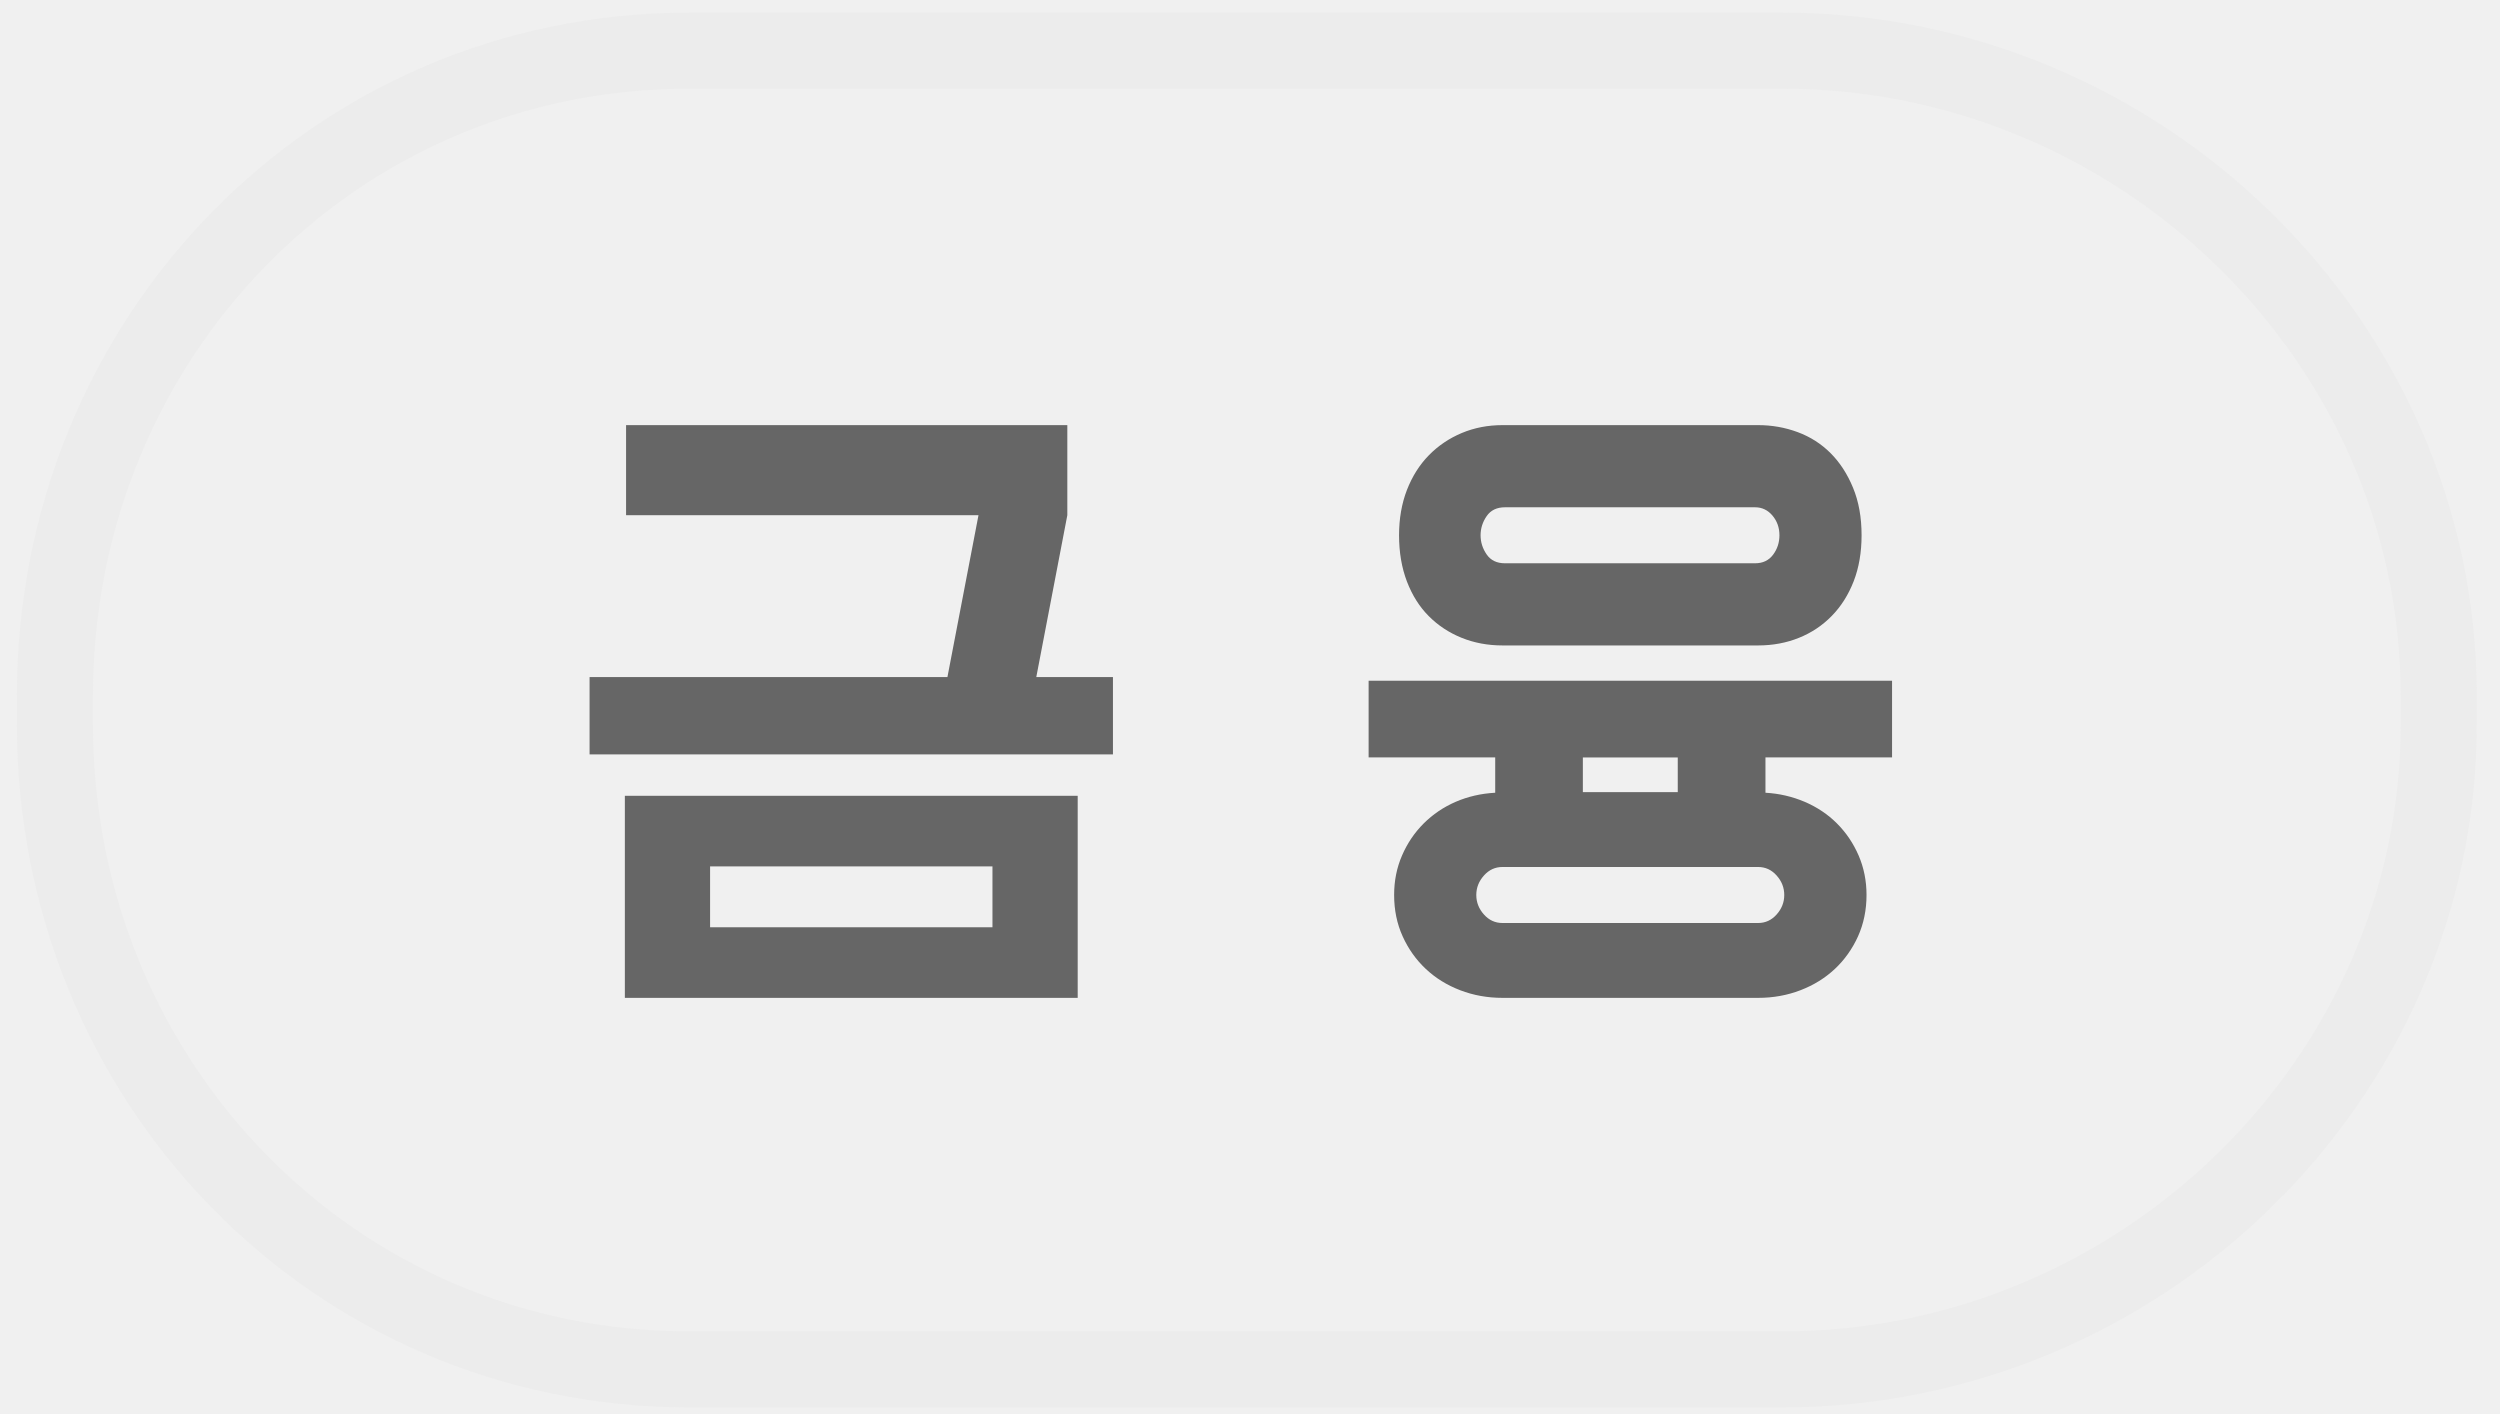
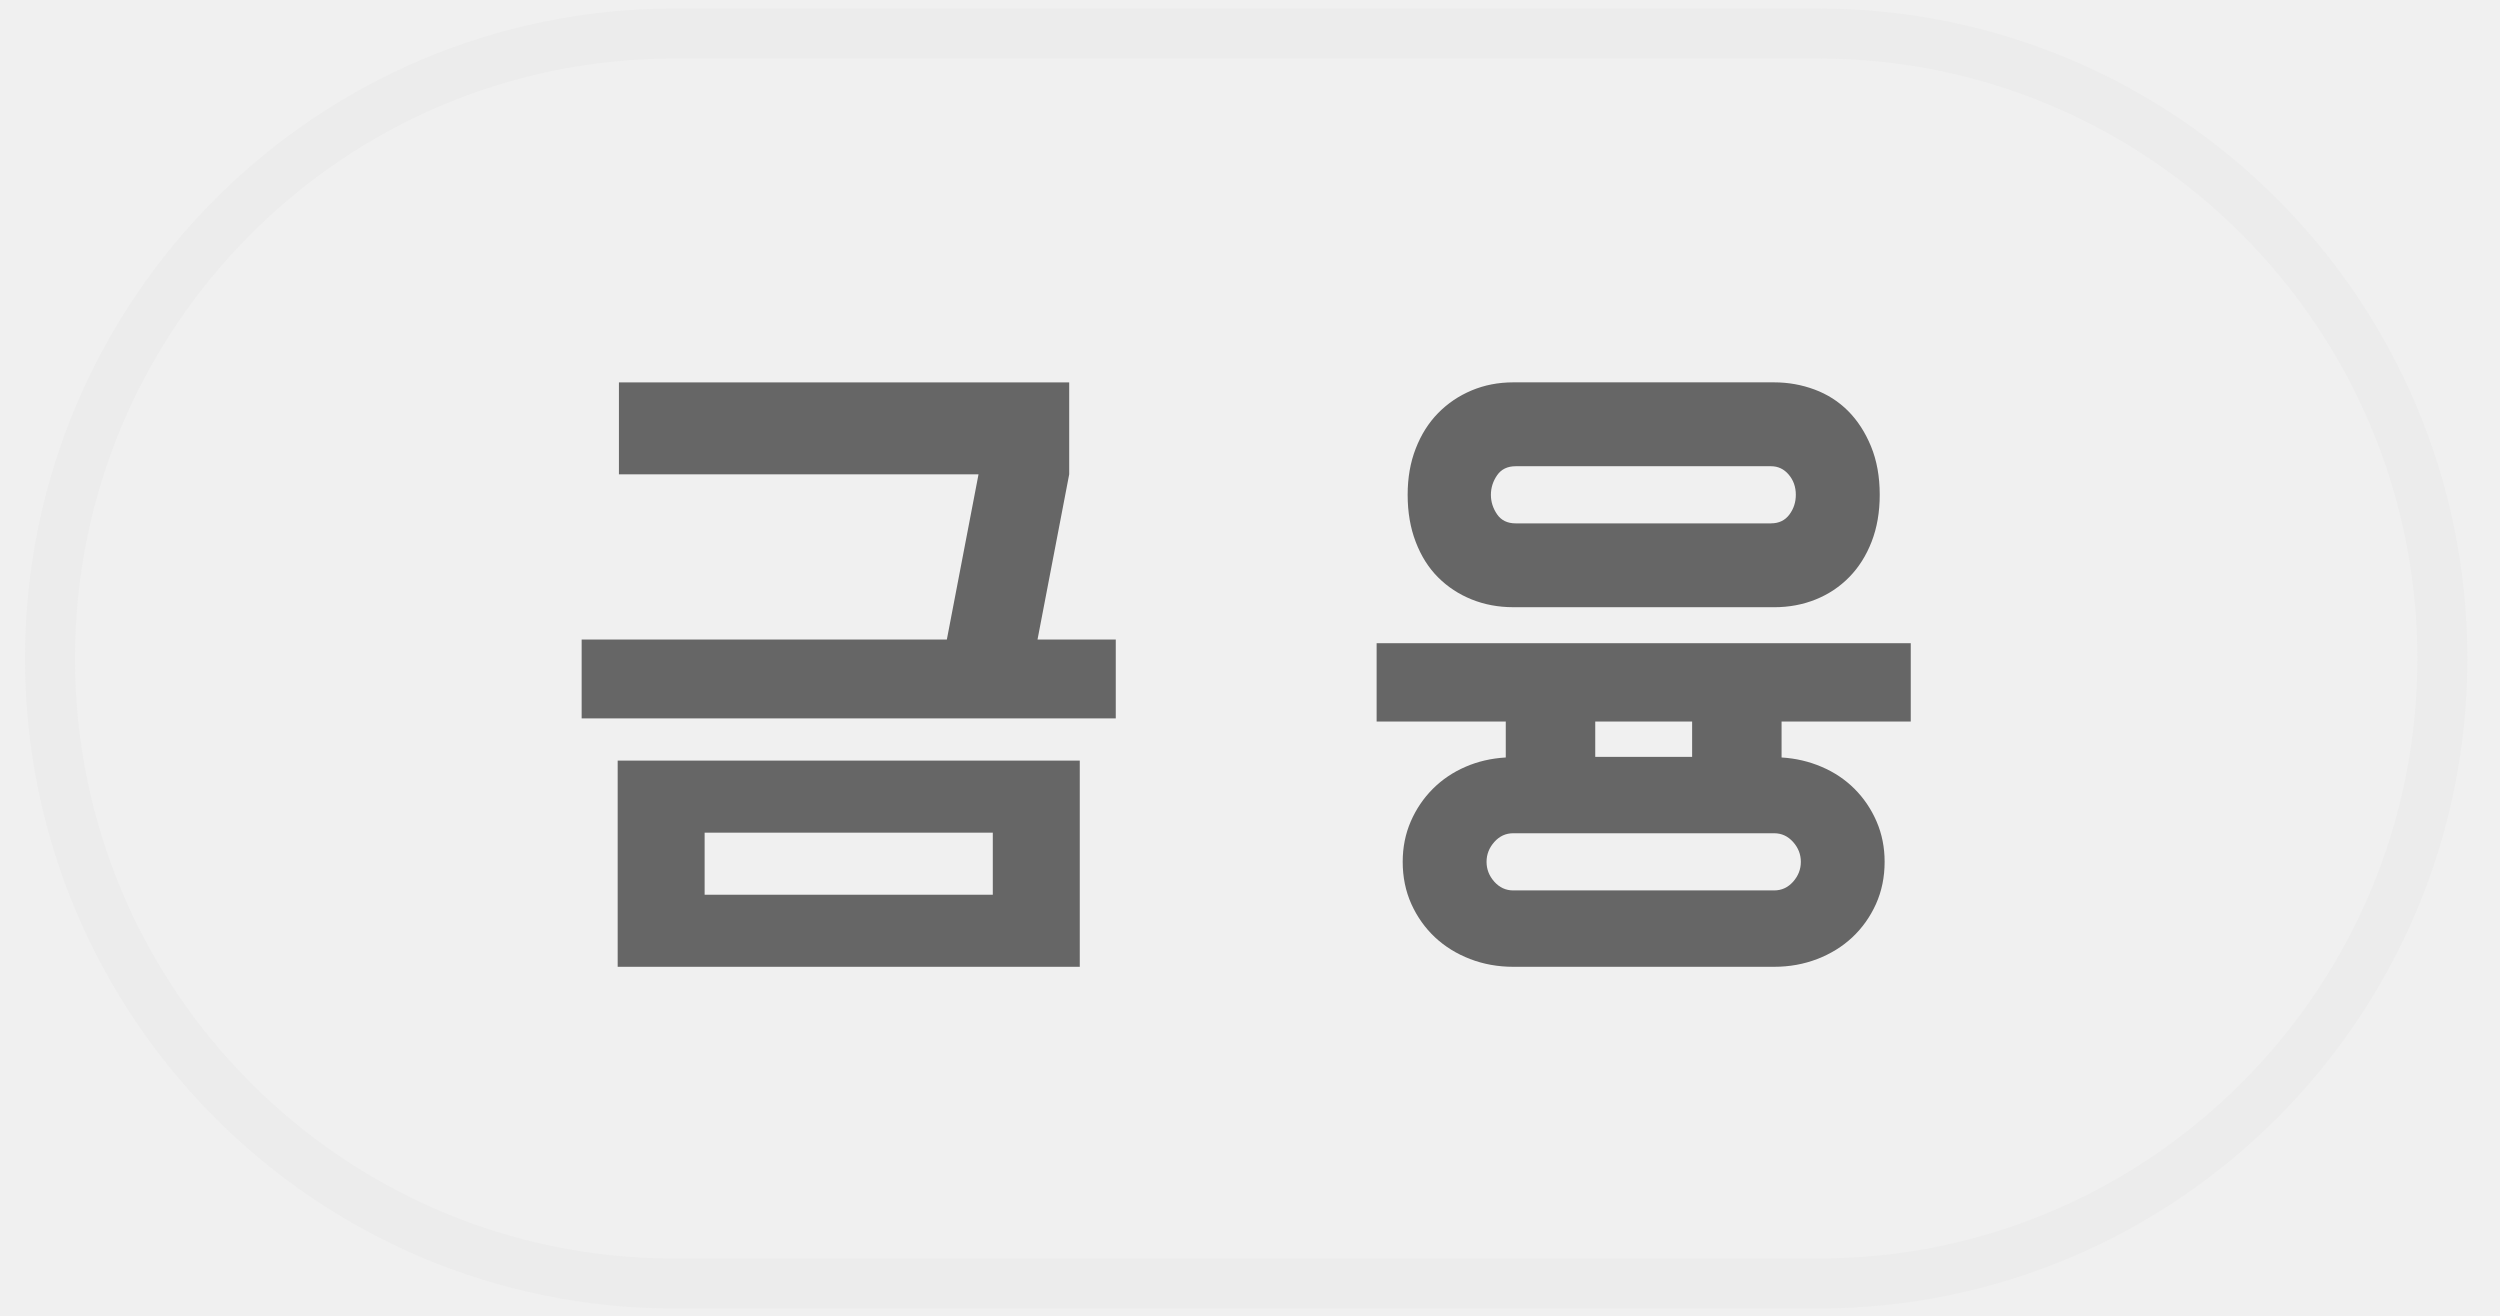
- <svg xmlns="http://www.w3.org/2000/svg" version="1.1" id="Layer_1" x="0px" y="0px" width="98.583px" height="55.75px" viewBox="0 0 98.583 55.75" enable-background="new 0 0 98.583 55.75" xml:space="preserve">
-   <path fill="none" stroke="#ECECEC" stroke-width="3" stroke-miterlimit="10" d="M96.167,28.568c0,14.045-11.82,25.431-25.867,25.431  H27.163c-14.045,0-24.997-11.386-24.997-25.431v-1.139c0-14.045,10.951-25.431,24.997-25.431h43.136  c14.047,0,25.867,11.386,25.867,25.431V28.568z" />
-   <g display="none">
-     <path display="inline" fill="#666666" d="M31.345,16.734c0.72,0,1.399,0.137,2.04,0.408c0.64,0.272,1.195,0.648,1.668,1.128   c0.472,0.48,0.844,1.036,1.116,1.668c0.271,0.633,0.407,1.309,0.407,2.028v2.4c0,0.72-0.136,1.399-0.407,2.04   c-0.272,0.64-0.645,1.196-1.116,1.668c-0.473,0.472-1.028,0.844-1.668,1.115c-0.641,0.272-1.32,0.409-2.04,0.409h-1.896   c-0.72,0-1.399-0.137-2.04-0.409c-0.64-0.271-1.196-0.644-1.668-1.115s-0.844-1.028-1.115-1.668   c-0.272-0.641-0.408-1.32-0.408-2.04v-2.4c0-0.72,0.136-1.396,0.408-2.028c0.271-0.632,0.644-1.188,1.115-1.668   c0.472-0.479,1.028-0.855,1.668-1.128c0.641-0.271,1.32-0.408,2.04-0.408H31.345z M28.633,36.079h11.472V16.615h3.36v22.704H25.273   v-7.393h3.36V36.079z M29.449,20.046c-0.527,0-0.979,0.188-1.355,0.563c-0.376,0.377-0.564,0.828-0.564,1.356v2.4   c0,0.527,0.188,0.979,0.564,1.355s0.828,0.564,1.355,0.564h1.896c0.528,0,0.979-0.188,1.355-0.564s0.564-0.828,0.564-1.355v-2.4   c0-0.528-0.188-0.979-0.564-1.356c-0.376-0.375-0.827-0.563-1.355-0.563H29.449z" />
-     <path display="inline" fill="#666666" d="M63.001,19.951h-8.616v-3.217h12.384v3.217l-2.76,19.224h-3.696L63.001,19.951z    M74.185,39.319h-3.696V16.615h3.696V39.319z" />
+ <svg xmlns="http://www.w3.org/2000/svg" version="1.1" x="0px" y="0px" width="100px" height="52.631px" viewBox="0 0 100 52.631" enable-background="new 0 0 100 52.631" xml:space="preserve">
+   <g id="Layer_1">
+     <path fill="none" stroke="#ECECEC" stroke-width="2" stroke-miterlimit="10" d="M97.695,26.341c0,13.787-11.178,25-24.964,25   H26.964C13.177,51.341,2,40.128,2,26.341l0,0c0-13.788,11.177-25,24.964-25h45.767C86.518,1.341,97.695,12.554,97.695,26.341   L97.695,26.341z" />
+     <g display="none">
+       <path display="inline" fill="#666666" d="M31.216,15.295c0.746,0,1.449,0.141,2.112,0.422c0.662,0.282,1.238,0.67,1.727,1.167    c0.488,0.497,0.874,1.073,1.155,1.727c0.282,0.654,0.422,1.354,0.422,2.099v2.485c0,0.745-0.141,1.449-0.422,2.111    c-0.281,0.663-0.667,1.239-1.155,1.727c-0.489,0.489-1.064,0.875-1.727,1.155c-0.663,0.282-1.366,0.423-2.112,0.423h-1.962    c-0.746,0-1.45-0.141-2.112-0.423c-0.663-0.28-1.238-0.666-1.727-1.155c-0.488-0.488-0.873-1.064-1.155-1.727    c-0.282-0.662-0.422-1.366-0.422-2.111V20.71c0-0.745,0.14-1.445,0.422-2.099c0.282-0.654,0.667-1.229,1.155-1.727    c0.489-0.497,1.064-0.886,1.727-1.167c0.662-0.282,1.366-0.422,2.112-0.422H31.216z M28.408,35.318h11.875V15.17h3.478v23.502    H24.93v-7.651h3.478V35.318z M29.253,18.723c-0.546,0-1.015,0.195-1.404,0.584c-0.39,0.389-0.583,0.857-0.583,1.403v2.485    c0,0.546,0.194,1.015,0.583,1.403c0.389,0.389,0.857,0.584,1.404,0.584h1.962c0.547,0,1.015-0.195,1.404-0.584    c0.389-0.389,0.584-0.857,0.584-1.403V20.71c0-0.546-0.195-1.014-0.584-1.403c-0.389-0.389-0.857-0.584-1.404-0.584H29.253z" />
+       <path display="inline" fill="#666666" d="M63.983,18.624h-8.918v-3.329h12.818v3.329l-2.857,19.899h-3.824L63.983,18.624z     M75.561,38.672h-3.826V15.17h3.826V38.672z" />
+     </g>
+     <g display="none">
+       <path display="inline" fill="#666666" d="M33.973,15.295v3.378l-1.068,9.863h-3.627l1.068-9.863h-7.08v-3.378H33.973z     M39.439,30.299c0.612,0,1.188,0.104,1.727,0.312c0.539,0.207,1.007,0.496,1.403,0.869c0.397,0.372,0.712,0.816,0.945,1.329    c0.232,0.514,0.348,1.077,0.348,1.689s-0.116,1.172-0.348,1.677c-0.232,0.505-0.548,0.944-0.945,1.317    c-0.396,0.372-0.865,0.661-1.403,0.869c-0.538,0.207-1.114,0.311-1.727,0.311H29.303c-0.613,0-1.189-0.104-1.727-0.311    c-0.538-0.208-1.006-0.497-1.404-0.869c-0.397-0.373-0.712-0.813-0.944-1.317s-0.348-1.064-0.348-1.677s0.116-1.176,0.348-1.689    c0.232-0.513,0.547-0.957,0.944-1.329c0.398-0.373,0.866-0.662,1.404-0.869s1.114-0.312,1.727-0.312H39.439z M29.303,33.405    c-0.298,0-0.551,0.108-0.758,0.323c-0.208,0.216-0.311,0.473-0.311,0.771c0,0.281,0.103,0.53,0.311,0.745    c0.207,0.215,0.459,0.323,0.758,0.323h10.136c0.298,0,0.555-0.108,0.77-0.323c0.215-0.215,0.323-0.464,0.323-0.745    c0-0.298-0.108-0.555-0.323-0.771c-0.215-0.215-0.472-0.323-0.77-0.323H29.303z M40.135,23.121V20.81h-4.149v-2.981h4.149V15.17    h3.626v13.366h-3.626v-2.41h-4.149v-3.006H40.135z" />
+       <path display="inline" fill="#666666" d="M62.89,26.772l3.951,11.776h-3.478l-2.262-6.708l-2.334,6.708h-3.752l7.055-19.925    h-6.632v-3.329h10.309v3.329L62.89,26.772z M70.989,38.672h-3.204V27.12h-2.833V23.94h2.833v-8.77h3.204V38.672z M76.032,38.672    h-3.278V15.17h3.278V38.672z" />
+     </g>
+     <g>
+       <path fill="#666666" d="M37.874,25.58l1.267-6.608H24.757v-3.677h18.011v3.677l-1.267,6.608h3.13v3.155H23.266V25.58H37.874z     M43.191,30.424v8.248H24.707v-8.248H43.191z M39.712,33.306H28.185v2.484h11.527V33.306z" />
+       <path fill="#666666" d="M56.108,34.473c0-0.578,0.107-1.117,0.322-1.614c0.216-0.497,0.51-0.931,0.883-1.305    c0.372-0.372,0.808-0.666,1.305-0.881c0.495-0.216,1.034-0.34,1.613-0.374V28.86h-5.166v-3.131h21.365v3.131h-5.167v1.439    c0.562,0.034,1.097,0.158,1.601,0.374c0.506,0.215,0.944,0.509,1.317,0.881c0.372,0.374,0.667,0.808,0.882,1.305    s0.322,1.036,0.322,1.614c0,0.613-0.116,1.176-0.347,1.69c-0.232,0.513-0.548,0.956-0.944,1.329    c-0.396,0.372-0.866,0.661-1.403,0.869c-0.539,0.207-1.114,0.311-1.727,0.311H60.529c-0.611,0-1.187-0.104-1.726-0.311    c-0.539-0.208-1.005-0.497-1.404-0.869c-0.396-0.373-0.712-0.816-0.944-1.329C56.224,35.649,56.108,35.086,56.108,34.473z     M60.529,24.288c-0.596,0-1.15-0.104-1.663-0.311c-0.514-0.207-0.96-0.501-1.342-0.882c-0.381-0.381-0.679-0.853-0.894-1.416    c-0.217-0.563-0.324-1.193-0.324-1.888c0-0.679,0.107-1.295,0.324-1.851c0.215-0.555,0.513-1.027,0.894-1.416    c0.382-0.389,0.828-0.691,1.342-0.907c0.513-0.215,1.067-0.323,1.663-0.323h10.436c0.562,0,1.101,0.096,1.613,0.286    c0.515,0.191,0.962,0.476,1.344,0.857c0.379,0.381,0.686,0.853,0.918,1.417c0.232,0.563,0.349,1.209,0.349,1.938    c0,0.695-0.109,1.321-0.324,1.875c-0.215,0.555-0.513,1.027-0.895,1.417c-0.381,0.389-0.828,0.687-1.341,0.894    s-1.067,0.311-1.664,0.311H60.529z M59.462,34.473c0,0.299,0.104,0.563,0.311,0.796c0.208,0.231,0.459,0.348,0.757,0.348h10.436    c0.299,0,0.55-0.116,0.758-0.348c0.206-0.232,0.31-0.497,0.31-0.796c0-0.298-0.104-0.562-0.31-0.794    c-0.208-0.232-0.459-0.349-0.758-0.349H60.529c-0.298,0-0.549,0.116-0.757,0.349C59.566,33.912,59.462,34.175,59.462,34.473z     M70.841,20.934c0.313,0,0.558-0.116,0.732-0.348c0.174-0.231,0.26-0.497,0.26-0.795c0-0.314-0.095-0.584-0.285-0.807    c-0.189-0.224-0.427-0.335-0.707-0.335H60.63c-0.331,0-0.58,0.12-0.745,0.36c-0.166,0.241-0.249,0.501-0.249,0.783    c0,0.282,0.083,0.542,0.249,0.783c0.165,0.24,0.414,0.36,0.745,0.36H70.841z M63.81,30.276h3.875V28.86H63.81V30.276z" />
+     </g>
+     <g display="none">
+       <path display="inline" fill="#666666" d="M44.631,29.008v3.105h-8.944v6.559h-3.478v-6.559h-8.943v-3.105H44.631z M34.47,18.673    H24.185V15.32h19.528v2.857l-6.584,3.105l6.409,2.509v3.603l-10.285-4.273l-9.068,4.273v-3.677L34.47,18.673z" />
+       <path display="inline" fill="#666666" d="M64.158,15.295l5.092,11.626h-4.099l-3.056-7.254l-3.057,7.254H54.94l5.094-11.626    H64.158z M74.616,38.672h-3.726l0.969-5.54H56.705v-3.031h15.154V15.17h3.701v17.962L74.616,38.672z" />
+     </g>
+     <g display="none">
+       <path display="inline" fill="#666666" d="M32.185,18.624h-8.919v-3.329h12.819v3.329l-2.857,19.899h-3.826L32.185,18.624z     M43.761,38.672h-3.825V15.17h3.825V38.672z" />
+       <path display="inline" fill="#666666" d="M75.561,15.17v23.502H56.729v-9.688h3.502v2.16h11.852v-8.172h-4.398    c-0.083,0.612-0.307,1.18-0.671,1.702c-0.363,0.522-0.819,0.968-1.365,1.342c-0.548,0.373-1.173,0.666-1.877,0.881    c-0.703,0.215-1.437,0.323-2.197,0.323c-0.828,0-1.603-0.119-2.323-0.36c-0.722-0.239-1.351-0.575-1.888-1.006    c-0.539-0.431-0.965-0.936-1.28-1.516c-0.313-0.579-0.472-1.208-0.472-1.888v-2.36c0-0.779,0.179-1.47,0.534-2.075    c0.356-0.604,0.815-1.109,1.379-1.516c0.563-0.405,1.188-0.716,1.875-0.932c0.688-0.215,1.371-0.323,2.05-0.323h0.174    c0.778,0,1.52,0.112,2.224,0.335c0.703,0.224,1.329,0.526,1.876,0.907c0.546,0.381,0.993,0.841,1.342,1.379    s0.555,1.114,0.62,1.727h4.398V15.17H75.561z M64.232,20.736c0-0.314-0.067-0.609-0.199-0.882    c-0.133-0.273-0.315-0.513-0.547-0.72c-0.23-0.207-0.505-0.368-0.82-0.484c-0.313-0.116-0.645-0.174-0.993-0.174    c-0.348,0-0.676,0.059-0.98,0.174c-0.307,0.116-0.577,0.277-0.808,0.484c-0.232,0.207-0.414,0.447-0.548,0.72    c-0.132,0.273-0.197,0.568-0.197,0.882v1.217c0,0.315,0.065,0.609,0.197,0.882c0.134,0.273,0.315,0.514,0.548,0.721    c0.23,0.208,0.501,0.369,0.808,0.484c0.305,0.116,0.633,0.174,0.98,0.174c0.349,0,0.68-0.058,0.993-0.174    c0.315-0.116,0.59-0.277,0.82-0.484c0.231-0.207,0.414-0.447,0.547-0.721c0.132-0.273,0.199-0.567,0.199-0.882V20.736z     M72.083,34.002H60.231v1.788h11.852V34.002z" />
+     </g>
  </g>
-   <g display="none">
-     <path display="inline" fill="#666666" d="M34.022,16.766v3.264l-1.032,9.529h-3.504l1.032-9.529h-6.84v-3.264H34.022z    M39.302,31.262c0.592,0,1.147,0.1,1.668,0.301c0.52,0.199,0.972,0.479,1.355,0.84c0.385,0.359,0.688,0.787,0.912,1.283   s0.336,1.041,0.336,1.633s-0.112,1.131-0.336,1.619s-0.527,0.912-0.912,1.271c-0.384,0.361-0.836,0.641-1.355,0.84   c-0.521,0.201-1.076,0.301-1.668,0.301H29.51c-0.592,0-1.148-0.1-1.668-0.301c-0.521-0.199-0.972-0.479-1.356-0.84   c-0.384-0.359-0.688-0.783-0.911-1.271c-0.225-0.488-0.337-1.027-0.337-1.619s0.112-1.137,0.337-1.633   c0.224-0.496,0.527-0.924,0.911-1.283c0.385-0.361,0.836-0.641,1.356-0.84c0.52-0.201,1.076-0.301,1.668-0.301H39.302z    M29.51,34.262c-0.288,0-0.532,0.104-0.732,0.313c-0.2,0.207-0.3,0.455-0.3,0.744c0,0.271,0.1,0.512,0.3,0.719   c0.2,0.209,0.444,0.313,0.732,0.313h9.792c0.288,0,0.536-0.104,0.744-0.313c0.207-0.207,0.312-0.447,0.312-0.719   c0-0.289-0.104-0.537-0.312-0.744c-0.208-0.209-0.456-0.313-0.744-0.313H29.51z M39.974,24.326v-2.232h-4.008v-2.88h4.008v-2.568   h3.504v12.913h-3.504V27.23h-4.008v-2.904H39.974z" />
-     <path display="inline" fill="#666666" d="M61.957,27.854l3.816,11.376h-3.359l-2.184-6.48l-2.256,6.48h-3.625l6.816-19.249h-6.408   v-3.216h9.959v3.216L61.957,27.854z M69.781,39.35h-3.096V28.19h-2.736v-3.072h2.736v-8.472h3.096V39.35z M74.654,39.35h-3.168   V16.646h3.168V39.35z" />
-   </g>
-   <g>
-     <path fill="#666666" d="M37.36,26.7l1.225-6.384H24.688v-3.552h17.4v3.552L40.864,26.7h3.023v3.049H23.249V26.7H37.36z    M42.497,31.38v7.969H24.64V31.38H42.497z M39.136,34.165H28.001v2.4h11.135V34.165z" />
-     <path fill="#666666" d="M54.975,35.292c0-0.56,0.104-1.08,0.313-1.56c0.207-0.48,0.492-0.9,0.852-1.26   c0.361-0.36,0.781-0.644,1.26-0.853c0.48-0.207,1-0.328,1.561-0.359v-1.393h-4.992v-3.024h20.641v3.024h-4.992v1.393   c0.543,0.031,1.061,0.152,1.549,0.359c0.486,0.209,0.91,0.492,1.271,0.853c0.359,0.359,0.643,0.779,0.852,1.26   c0.207,0.479,0.313,1,0.313,1.56c0,0.592-0.113,1.136-0.336,1.633c-0.225,0.495-0.529,0.924-0.912,1.283   c-0.385,0.36-0.836,0.64-1.357,0.84c-0.52,0.2-1.076,0.301-1.668,0.301H59.249c-0.594,0-1.148-0.101-1.67-0.301   c-0.52-0.2-0.971-0.479-1.355-0.84c-0.383-0.359-0.688-0.788-0.912-1.283C55.086,36.428,54.975,35.884,54.975,35.292z    M59.249,25.452c-0.576,0-1.113-0.1-1.609-0.3c-0.496-0.2-0.928-0.484-1.295-0.852c-0.369-0.368-0.656-0.824-0.865-1.368   c-0.207-0.543-0.311-1.152-0.311-1.824c0-0.656,0.104-1.252,0.311-1.788c0.209-0.536,0.496-0.992,0.865-1.368   c0.367-0.375,0.799-0.667,1.295-0.876c0.496-0.208,1.033-0.312,1.609-0.312h10.078c0.545,0,1.064,0.092,1.561,0.276   s0.928,0.46,1.297,0.828c0.367,0.368,0.664,0.824,0.887,1.368c0.225,0.544,0.336,1.168,0.336,1.872   c0,0.672-0.104,1.276-0.311,1.812c-0.209,0.536-0.496,0.992-0.865,1.368c-0.367,0.376-0.799,0.665-1.295,0.864   c-0.496,0.2-1.033,0.3-1.609,0.3H59.249z M58.215,35.292c0,0.288,0.1,0.544,0.301,0.769c0.199,0.224,0.443,0.336,0.732,0.336   h10.078c0.289,0,0.533-0.112,0.732-0.336c0.201-0.225,0.301-0.48,0.301-0.769s-0.1-0.543-0.301-0.768   c-0.199-0.224-0.443-0.336-0.732-0.336H59.249c-0.289,0-0.533,0.112-0.732,0.336C58.315,34.75,58.215,35.004,58.215,35.292z    M69.208,22.212c0.305,0,0.541-0.112,0.709-0.336s0.252-0.48,0.252-0.768c0-0.304-0.094-0.564-0.277-0.78   c-0.184-0.216-0.412-0.324-0.684-0.324h-9.863c-0.32,0-0.561,0.116-0.721,0.348s-0.24,0.484-0.24,0.756s0.08,0.524,0.24,0.756   c0.16,0.232,0.4,0.348,0.721,0.348H69.208z M62.417,31.237h3.742v-1.368h-3.742V31.237z" />
-   </g>
-   <g display="none">
-     <path display="inline" fill="#666666" d="M44.098,30.042v3h-8.639v6.336h-3.361v-6.336h-8.639v-3H44.098z M34.283,20.058h-9.937   v-3.24h18.865v2.761l-6.361,3l6.193,2.424v3.479l-9.938-4.128l-8.759,4.128V24.93L34.283,20.058z" />
-     <path display="inline" fill="#666666" d="M62.962,16.794l4.92,11.231h-3.961l-2.951-7.008l-2.953,7.008h-3.959l4.92-11.231H62.962z    M73.066,39.378h-3.6l0.936-5.353H55.761v-2.928h14.641V16.674h3.576v17.352L73.066,39.378z" />
-   </g>
-   <g display="none">
-     <path display="inline" fill="#666666" d="M32.522,19.983h-8.615v-3.216H36.29v3.216l-2.76,19.224h-3.695L32.522,19.983z    M43.706,39.351H40.01V16.647h3.695V39.351z" />
-     <path display="inline" fill="#666666" d="M74.425,16.647v22.704H56.232v-9.36h3.385v2.088h11.447v-7.896h-4.248   c-0.08,0.592-0.295,1.14-0.646,1.644c-0.354,0.504-0.793,0.937-1.32,1.296c-0.527,0.36-1.133,0.645-1.813,0.853   s-1.389,0.312-2.123,0.312c-0.801,0-1.549-0.115-2.244-0.348c-0.697-0.231-1.305-0.556-1.824-0.972   c-0.521-0.416-0.934-0.904-1.236-1.464c-0.305-0.561-0.457-1.168-0.457-1.824v-2.28c0-0.752,0.172-1.42,0.518-2.004   c0.344-0.584,0.787-1.071,1.332-1.464c0.543-0.392,1.146-0.692,1.811-0.9c0.664-0.207,1.324-0.312,1.98-0.312h0.168   c0.752,0,1.469,0.107,2.148,0.324c0.68,0.216,1.283,0.508,1.813,0.876c0.527,0.368,0.959,0.812,1.295,1.332   c0.336,0.52,0.537,1.076,0.6,1.668h4.248v-4.272H74.425z M63.48,22.023c0-0.304-0.063-0.588-0.191-0.852   c-0.129-0.265-0.305-0.496-0.527-0.696c-0.225-0.2-0.488-0.356-0.793-0.468c-0.303-0.112-0.623-0.168-0.959-0.168   s-0.652,0.056-0.949,0.168c-0.295,0.111-0.555,0.268-0.779,0.468s-0.4,0.432-0.527,0.696c-0.129,0.264-0.193,0.548-0.193,0.852   v1.176c0,0.305,0.064,0.588,0.193,0.853c0.127,0.264,0.303,0.496,0.527,0.695c0.225,0.2,0.484,0.356,0.779,0.469   c0.297,0.111,0.613,0.168,0.949,0.168s0.656-0.057,0.959-0.168c0.305-0.112,0.568-0.269,0.793-0.469   c0.223-0.199,0.398-0.432,0.527-0.695c0.129-0.265,0.191-0.548,0.191-0.853V22.023z M71.064,34.838H59.617v1.729h11.447V34.838z" />
+   <g id="Layer_1_copy" display="none">
+     <path display="inline" fill="#1B87C9" stroke="#1B87C9" stroke-width="2" stroke-miterlimit="10" d="M97.695,26.341   c0,13.787-11.178,25-24.964,25H26.964C13.177,51.341,2,40.128,2,26.341l0,0c0-13.788,11.177-25,24.964-25h45.767   C86.518,1.341,97.695,12.554,97.695,26.341L97.695,26.341z" />
+     <g display="inline">
+       <path fill="#FFFFFF" d="M31.216,15.295c0.746,0,1.449,0.141,2.112,0.422c0.662,0.282,1.238,0.67,1.727,1.167    c0.488,0.497,0.874,1.073,1.155,1.727c0.282,0.654,0.422,1.354,0.422,2.099v2.485c0,0.745-0.141,1.449-0.422,2.111    c-0.281,0.663-0.667,1.239-1.155,1.727c-0.489,0.489-1.064,0.875-1.727,1.155c-0.663,0.282-1.366,0.423-2.112,0.423h-1.962    c-0.746,0-1.45-0.141-2.112-0.423c-0.663-0.28-1.238-0.666-1.727-1.155c-0.488-0.488-0.873-1.064-1.155-1.727    c-0.282-0.662-0.422-1.366-0.422-2.111V20.71c0-0.745,0.14-1.445,0.422-2.099c0.282-0.654,0.667-1.229,1.155-1.727    c0.489-0.497,1.064-0.886,1.727-1.167c0.662-0.282,1.366-0.422,2.112-0.422H31.216z M28.408,35.318h11.875V15.17h3.478v23.502    H24.93v-7.651h3.478V35.318z M29.253,18.723c-0.546,0-1.015,0.195-1.404,0.584c-0.39,0.389-0.583,0.857-0.583,1.403v2.485    c0,0.546,0.194,1.015,0.583,1.403c0.389,0.389,0.857,0.584,1.404,0.584h1.962c0.547,0,1.015-0.195,1.404-0.584    c0.389-0.389,0.584-0.857,0.584-1.403V20.71c0-0.546-0.195-1.014-0.584-1.403c-0.389-0.389-0.857-0.584-1.404-0.584H29.253z" />
+       <path fill="#FFFFFF" d="M63.983,18.624h-8.918v-3.329h12.818v3.329l-2.857,19.899h-3.824L63.983,18.624z M75.561,38.672h-3.826    V15.17h3.826V38.672z" />
+     </g>
+     <g display="inline">
+       <path fill="#FFFFFF" d="M33.973,15.295v3.378l-1.068,9.863h-3.627l1.068-9.863h-7.08v-3.378H33.973z M39.439,30.299    c0.612,0,1.188,0.104,1.727,0.312c0.539,0.207,1.007,0.496,1.403,0.869c0.397,0.372,0.712,0.816,0.945,1.329    c0.232,0.514,0.348,1.077,0.348,1.689s-0.116,1.172-0.348,1.677c-0.232,0.505-0.548,0.944-0.945,1.317    c-0.396,0.372-0.865,0.661-1.403,0.869c-0.538,0.207-1.114,0.311-1.727,0.311H29.303c-0.613,0-1.189-0.104-1.727-0.311    c-0.538-0.208-1.006-0.497-1.404-0.869c-0.397-0.373-0.712-0.813-0.944-1.317s-0.348-1.064-0.348-1.677s0.116-1.176,0.348-1.689    c0.232-0.513,0.547-0.957,0.944-1.329c0.398-0.373,0.866-0.662,1.404-0.869s1.114-0.312,1.727-0.312H39.439z M29.303,33.405    c-0.298,0-0.551,0.108-0.758,0.323c-0.208,0.216-0.311,0.473-0.311,0.771c0,0.281,0.103,0.53,0.311,0.745    c0.207,0.215,0.459,0.323,0.758,0.323h10.136c0.298,0,0.555-0.108,0.77-0.323c0.215-0.215,0.323-0.464,0.323-0.745    c0-0.298-0.108-0.555-0.323-0.771c-0.215-0.215-0.472-0.323-0.77-0.323H29.303z M40.135,23.121V20.81h-4.149v-2.981h4.149V15.17    h3.626v13.366h-3.626v-2.41h-4.149v-3.006H40.135z" />
+       <path fill="#FFFFFF" d="M62.89,26.772l3.951,11.776h-3.478l-2.262-6.708l-2.334,6.708h-3.752l7.055-19.925h-6.632v-3.329h10.309    v3.329L62.89,26.772z M70.989,38.672h-3.204V27.12h-2.833V23.94h2.833v-8.77h3.204V38.672z M76.032,38.672h-3.278V15.17h3.278    V38.672z" />
+     </g>
+     <g display="inline">
+       <path fill="#FFFFFF" d="M37.874,25.58l1.267-6.608H24.757v-3.677h18.011v3.677l-1.267,6.608h3.13v3.155H23.266V25.58H37.874z     M43.191,30.424v8.248H24.707v-8.248H43.191z M39.712,33.306H28.185v2.484h11.527V33.306z" />
+       <path fill="#FFFFFF" d="M56.108,34.473c0-0.578,0.107-1.117,0.322-1.614c0.216-0.497,0.51-0.931,0.883-1.305    c0.372-0.372,0.808-0.666,1.305-0.881c0.495-0.216,1.034-0.34,1.613-0.374V28.86h-5.166v-3.131h21.365v3.131h-5.167v1.439    c0.562,0.034,1.097,0.158,1.601,0.374c0.506,0.215,0.944,0.509,1.317,0.881c0.372,0.374,0.667,0.808,0.882,1.305    s0.322,1.036,0.322,1.614c0,0.613-0.116,1.176-0.347,1.69c-0.232,0.513-0.548,0.956-0.944,1.329    c-0.396,0.372-0.866,0.661-1.403,0.869c-0.539,0.207-1.114,0.311-1.727,0.311H60.529c-0.611,0-1.187-0.104-1.726-0.311    c-0.539-0.208-1.005-0.497-1.404-0.869c-0.396-0.373-0.712-0.816-0.944-1.329C56.224,35.649,56.108,35.086,56.108,34.473z     M60.529,24.288c-0.596,0-1.15-0.104-1.663-0.311c-0.514-0.207-0.96-0.501-1.342-0.882c-0.381-0.381-0.679-0.853-0.894-1.416    c-0.217-0.563-0.324-1.193-0.324-1.888c0-0.679,0.107-1.295,0.324-1.851c0.215-0.555,0.513-1.027,0.894-1.416    c0.382-0.389,0.828-0.691,1.342-0.907c0.513-0.215,1.067-0.323,1.663-0.323h10.436c0.562,0,1.101,0.096,1.613,0.286    c0.515,0.191,0.962,0.476,1.344,0.857c0.379,0.381,0.686,0.853,0.918,1.417c0.232,0.563,0.349,1.209,0.349,1.938    c0,0.695-0.109,1.321-0.324,1.875c-0.215,0.555-0.513,1.027-0.895,1.417c-0.381,0.389-0.828,0.687-1.341,0.894    s-1.067,0.311-1.664,0.311H60.529z M59.462,34.473c0,0.299,0.104,0.563,0.311,0.796c0.208,0.231,0.459,0.348,0.757,0.348h10.436    c0.299,0,0.55-0.116,0.758-0.348c0.206-0.232,0.31-0.497,0.31-0.796c0-0.298-0.104-0.562-0.31-0.794    c-0.208-0.232-0.459-0.349-0.758-0.349H60.529c-0.298,0-0.549,0.116-0.757,0.349C59.566,33.912,59.462,34.175,59.462,34.473z     M70.841,20.934c0.313,0,0.558-0.116,0.732-0.348c0.174-0.231,0.26-0.497,0.26-0.795c0-0.314-0.095-0.584-0.285-0.807    c-0.189-0.224-0.427-0.335-0.707-0.335H60.63c-0.331,0-0.58,0.12-0.745,0.36c-0.166,0.241-0.249,0.501-0.249,0.783    c0,0.282,0.083,0.542,0.249,0.783c0.165,0.24,0.414,0.36,0.745,0.36H70.841z M63.81,30.276h3.875V28.86H63.81V30.276z" />
+     </g>
+     <g display="inline">
+       <path fill="#FFFFFF" d="M44.631,29.008v3.105h-8.944v6.559h-3.478v-6.559h-8.943v-3.105H44.631z M34.47,18.673H24.185V15.32    h19.528v2.857l-6.584,3.105l6.409,2.509v3.603l-10.285-4.273l-9.068,4.273v-3.677L34.47,18.673z" />
+       <path fill="#FFFFFF" d="M64.158,15.295l5.092,11.626h-4.099l-3.056-7.254l-3.057,7.254H54.94l5.094-11.626H64.158z M74.616,38.672    h-3.726l0.969-5.54H56.705v-3.031h15.154V15.17h3.701v17.962L74.616,38.672z" />
+     </g>
+     <g display="inline">
+       <path fill="#FFFFFF" d="M32.185,18.624h-8.919v-3.329h12.819v3.329l-2.857,19.899h-3.826L32.185,18.624z M43.761,38.672h-3.825    V15.17h3.825V38.672z" />
+       <path fill="#FFFFFF" d="M75.561,15.17v23.502H56.729v-9.688h3.502v2.16h11.852v-8.172h-4.398c-0.083,0.612-0.307,1.18-0.671,1.702    c-0.363,0.522-0.819,0.968-1.365,1.342c-0.548,0.373-1.173,0.666-1.877,0.881c-0.703,0.215-1.437,0.323-2.197,0.323    c-0.828,0-1.603-0.119-2.323-0.36c-0.722-0.239-1.351-0.575-1.888-1.006c-0.539-0.431-0.965-0.936-1.28-1.516    c-0.313-0.579-0.472-1.208-0.472-1.888v-2.36c0-0.779,0.179-1.47,0.534-2.075c0.356-0.604,0.815-1.109,1.379-1.516    c0.563-0.405,1.188-0.716,1.875-0.932c0.688-0.215,1.371-0.323,2.05-0.323h0.174c0.778,0,1.52,0.112,2.224,0.335    c0.703,0.224,1.329,0.526,1.876,0.907c0.546,0.381,0.993,0.841,1.342,1.379s0.555,1.114,0.62,1.727h4.398V15.17H75.561z     M64.232,20.736c0-0.314-0.067-0.609-0.199-0.882c-0.133-0.273-0.315-0.513-0.547-0.72c-0.23-0.207-0.505-0.368-0.82-0.484    c-0.313-0.116-0.645-0.174-0.993-0.174c-0.348,0-0.676,0.059-0.98,0.174c-0.307,0.116-0.577,0.277-0.808,0.484    c-0.232,0.207-0.414,0.447-0.548,0.72c-0.132,0.273-0.197,0.568-0.197,0.882v1.217c0,0.315,0.065,0.609,0.197,0.882    c0.134,0.273,0.315,0.514,0.548,0.721c0.23,0.208,0.501,0.369,0.808,0.484c0.305,0.116,0.633,0.174,0.98,0.174    c0.349,0,0.68-0.058,0.993-0.174c0.315-0.116,0.59-0.277,0.82-0.484c0.231-0.207,0.414-0.447,0.547-0.721    c0.132-0.273,0.199-0.567,0.199-0.882V20.736z M72.083,34.002H60.231v1.788h11.852V34.002z" />
+     </g>
  </g>
</svg>
